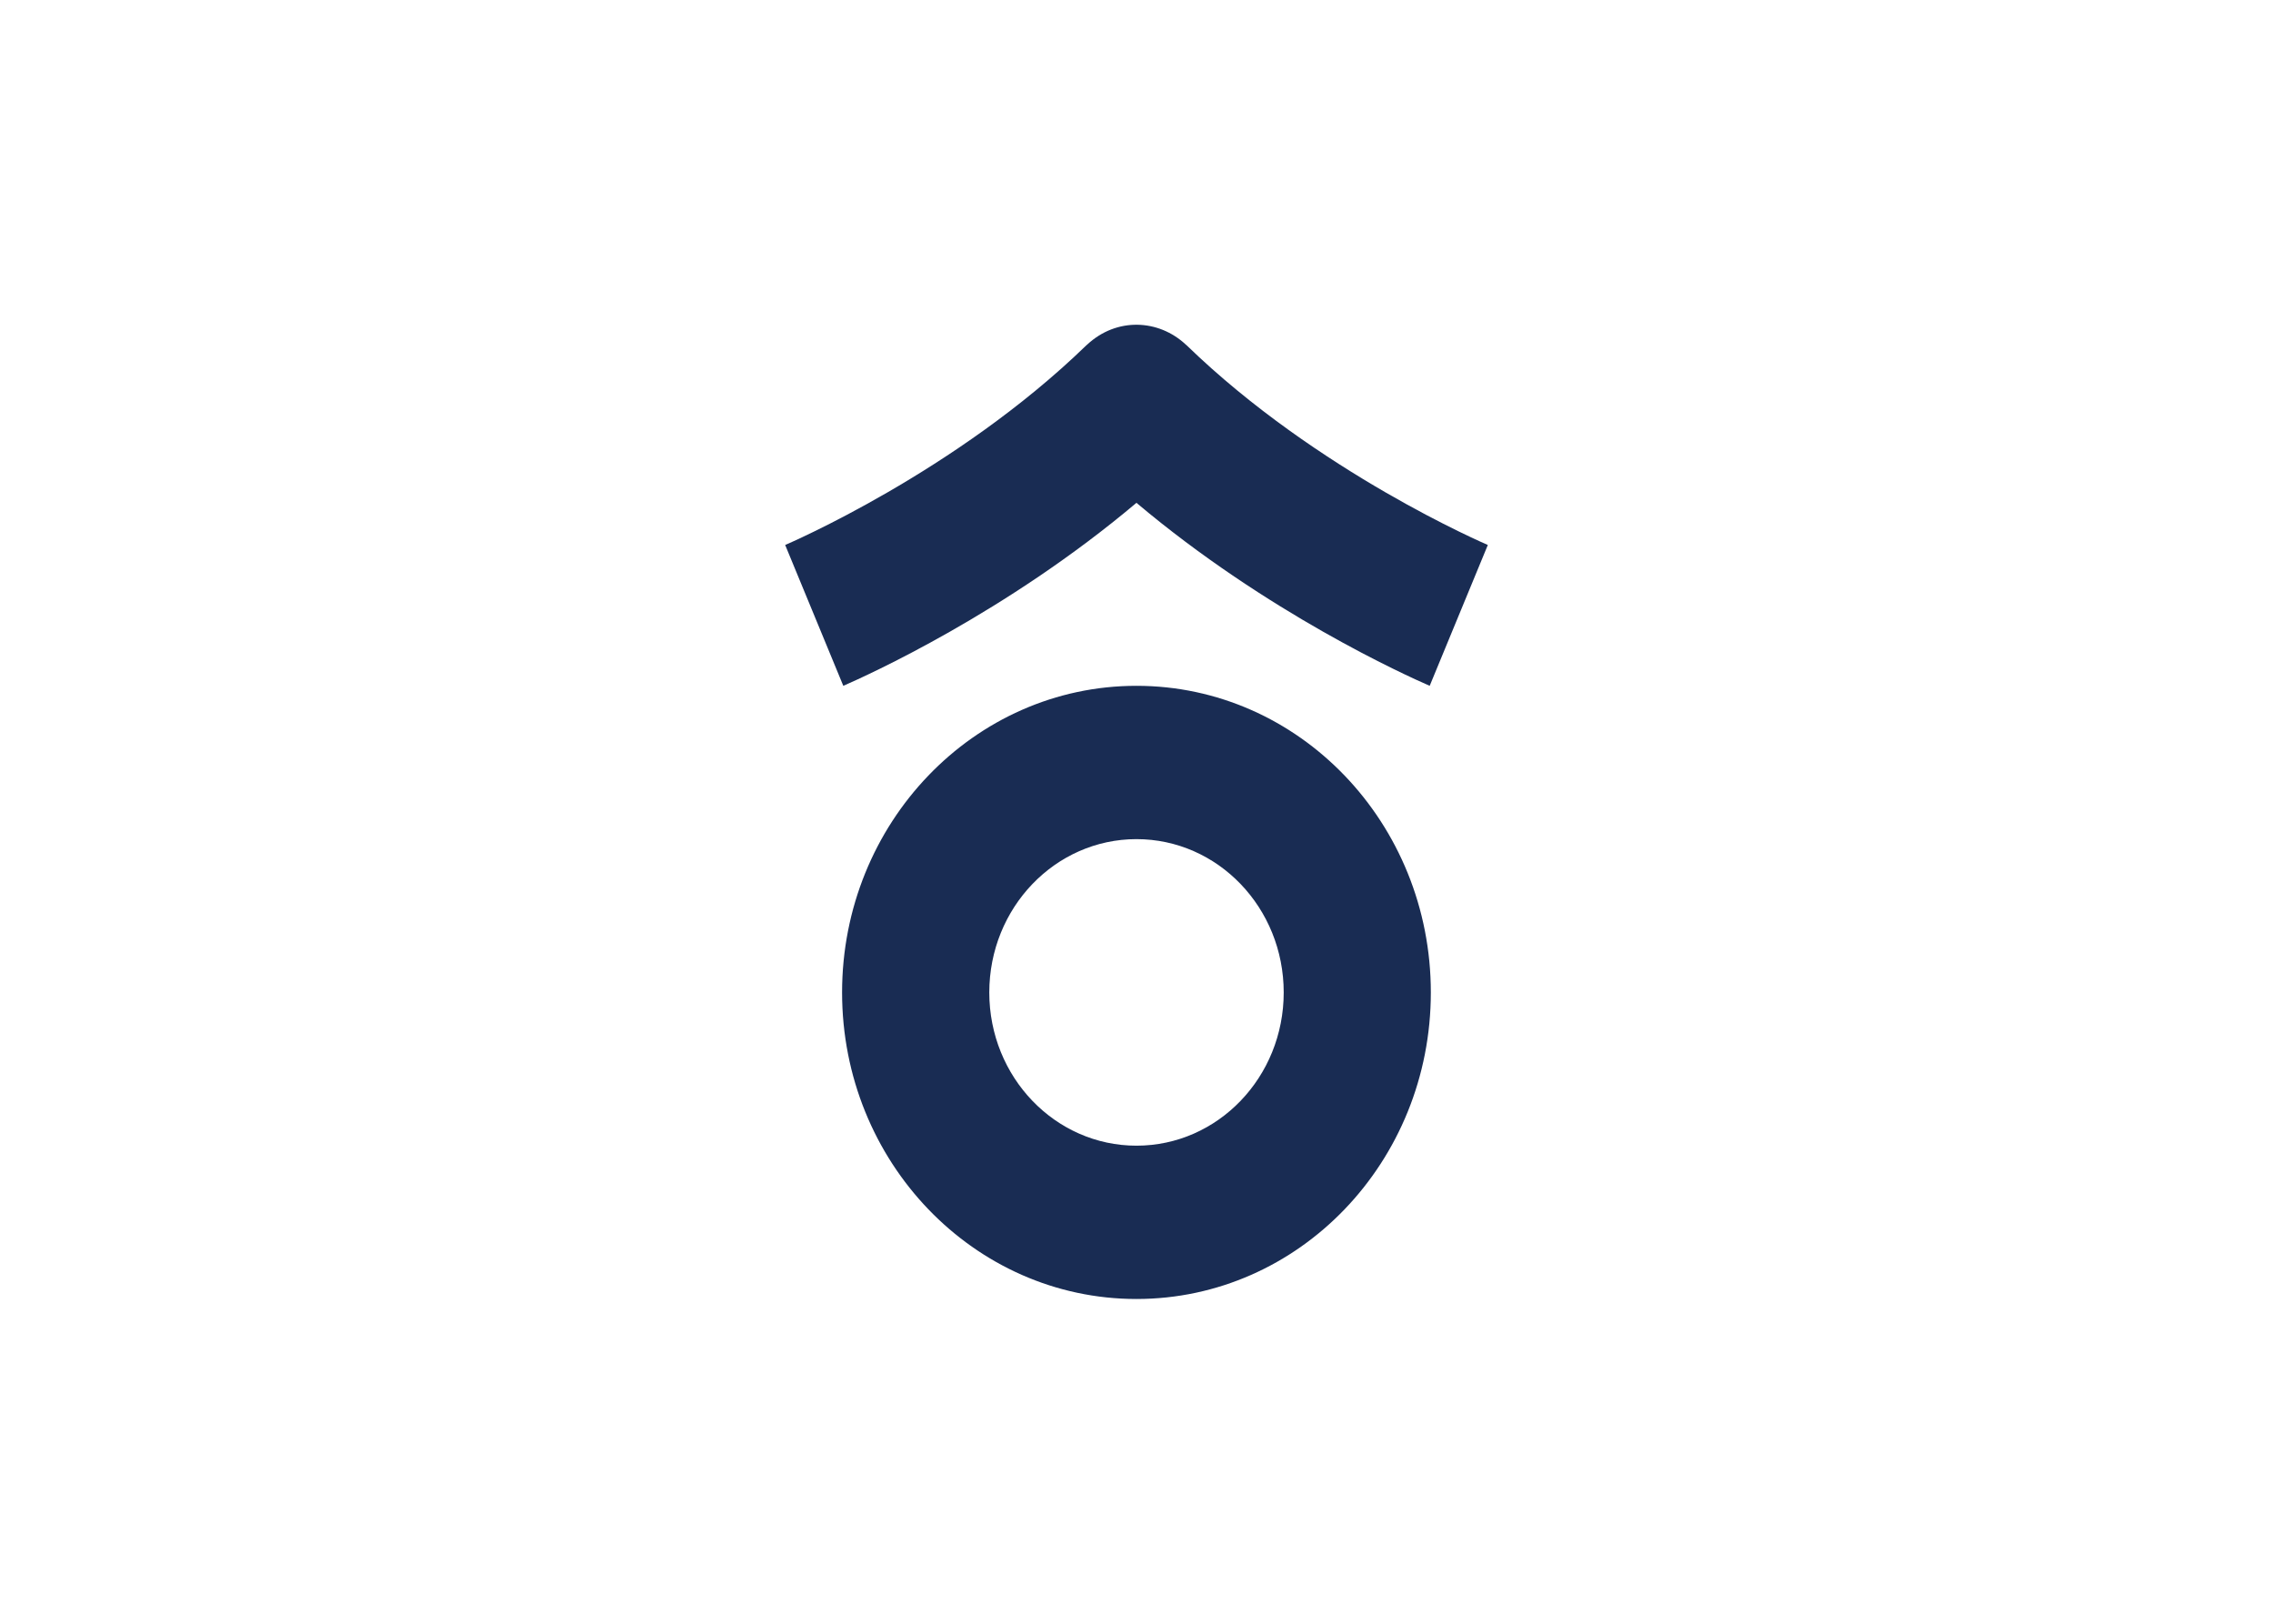
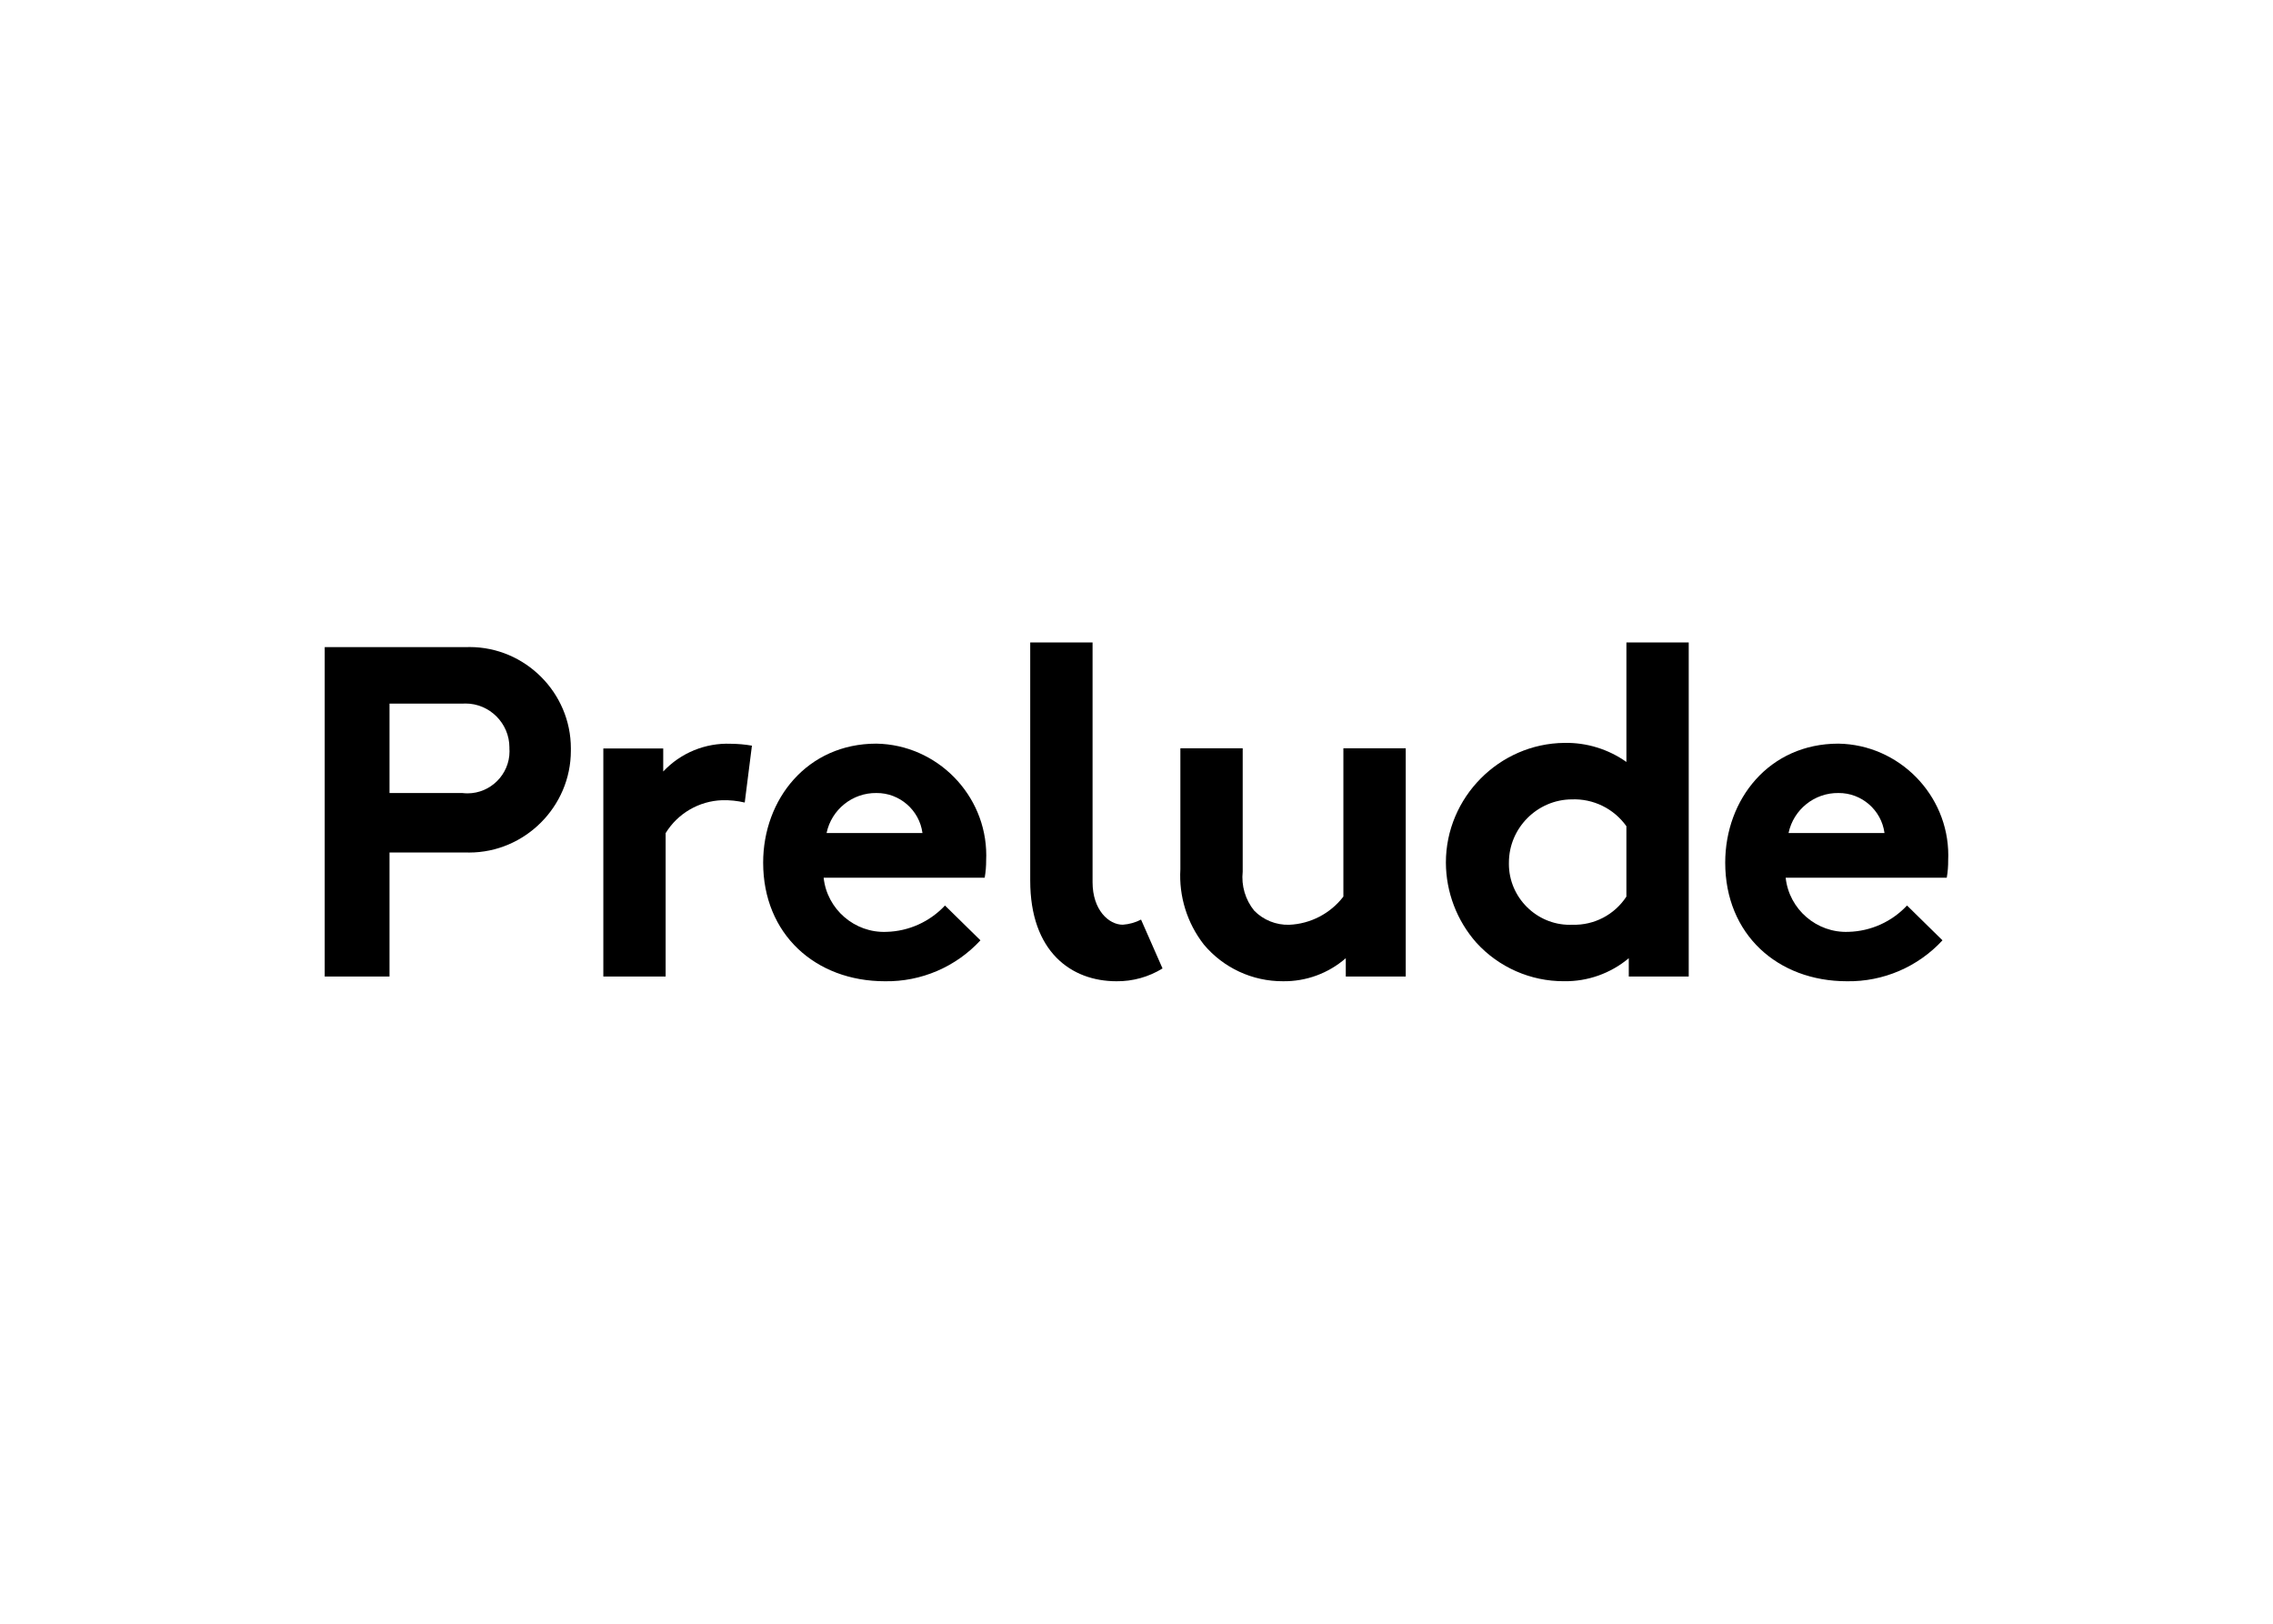
- <svg xmlns="http://www.w3.org/2000/svg" viewBox="0 0 560 400" fill-rule="evenodd" clip-rule="evenodd">
-   <g fill="#192c53">
-     <path d="M279.989 168.948c-40.048 0-72.525 33.822-72.525 75.538 0 41.716 32.477 75.514 72.525 75.514 40.092 0 72.527-33.798 72.527-75.514 0-41.716-32.435-75.538-72.527-75.538m0 113.284c-20.018 0-36.258-16.889-36.258-37.746 0-20.857 16.24-37.77 36.258-37.77 20.062 0 36.28 16.913 36.28 37.77 0 20.857-16.218 37.746-36.28 37.746M292.362 85.069l-.214-.181c-6.721-6.279-17.037-6.752-24.296 0l-.214.181c-32.156 31.218-73.636 48.936-74.195 49.183l14.322 34.696c5.73-2.49 40.058-17.943 72.224-45.08 32.188 27.137 66.517 42.59 72.246 45.08l14.322-34.696c-.538-.247-42.029-17.965-74.195-49.183" />
+ <svg xmlns="http://www.w3.org/2000/svg" width="100%" height="100%" viewBox="0 0 560 400" version="1.1" xml:space="preserve" style="fill-rule:evenodd;clip-rule:evenodd;stroke-linejoin:round;stroke-miterlimit:1.414;">
+   <g>
+     <g>
+       <path d="M478.569,231.643c-6.047,6.553 -14.612,10.224 -23.528,10.083c-17.125,0 -29.998,-11.591 -29.998,-29.212c0,-15.638 10.861,-29.322 27.881,-29.322c14.925,0.234 27.076,12.576 27.076,27.504c0,0.411 -0.009,0.823 -0.028,1.234c0.017,1.438 -0.1,2.874 -0.348,4.29l-39.687,0c0.835,7.785 7.655,13.661 15.478,13.335c5.48,-0.143 10.679,-2.484 14.419,-6.491l8.735,8.579Zm-14.285,-26.431c-0.747,-5.651 -5.643,-9.906 -11.343,-9.857c-5.907,-0.083 -11.091,4.073 -12.294,9.857l23.637,0Z" style="fill-rule:nonzero;" />
+       <path d="M401.284,240.562l0,-4.512c-4.466,3.745 -10.137,5.758 -15.965,5.668c-8.216,0.033 -16.072,-3.424 -21.599,-9.504c-4.803,-5.444 -7.467,-12.453 -7.495,-19.713c-0.006,-16.061 13.113,-29.324 29.174,-29.493c5.471,-0.111 10.835,1.536 15.301,4.697l0,-29.435l15.352,0l0,82.292l-14.768,0Zm-0.588,-37.031c-3.081,-4.331 -8.154,-6.82 -13.465,-6.608c-8.512,0.048 -15.487,7.07 -15.478,15.583c-0.002,0.108 -0.004,0.217 -0.004,0.325c0,8.224 6.767,14.991 14.991,14.991c0.221,0 0.442,-0.005 0.663,-0.015c5.332,0.166 10.38,-2.468 13.293,-6.936l0,-17.34Z" style="fill-rule:nonzero;" />
+       <path d="M346.334,184.344l0,56.223l-14.772,0l0,-4.521c-4.281,3.735 -9.796,5.758 -15.478,5.676c-7.515,0.038 -14.669,-3.279 -19.494,-9.041c-4.112,-5.27 -6.168,-11.86 -5.781,-18.533l0,-29.804l15.356,0l0,30.371c-0.378,3.458 0.644,6.926 2.836,9.626c2.263,2.307 5.39,3.567 8.621,3.474c5.255,-0.225 10.148,-2.771 13.348,-6.944l0,-36.527l15.364,0" style="fill-rule:nonzero;" />
+       <path d="M281.121,226.538c-1.403,0.724 -2.938,1.153 -4.513,1.261c-3.416,0 -7.432,-3.605 -7.432,-10.47l0,-59.059l-15.36,0l0,58.668c0,17.503 10.083,24.788 21.255,24.788c4.003,0.042 7.937,-1.053 11.343,-3.155l-5.293,-12.033" style="fill-rule:nonzero;" />
+       <path d="M241.552,231.643c-6.046,6.554 -14.612,10.225 -23.528,10.083c-17.129,0 -30.006,-11.591 -30.006,-29.212c0,-15.638 10.877,-29.322 27.88,-29.322c14.932,0.234 27.089,12.582 27.089,27.516c0,0.409 -0.009,0.818 -0.028,1.226c0.008,1.438 -0.113,2.874 -0.361,4.29l-39.678,0c0.838,7.783 7.656,13.657 15.478,13.335c5.48,-0.143 10.679,-2.483 14.419,-6.491l8.735,8.575Zm-14.285,-26.431c-0.747,-5.651 -5.644,-9.906 -11.344,-9.857c-5.902,-0.077 -11.079,4.078 -12.28,9.857l23.624,0Z" style="fill-rule:nonzero;" />
+       <path d="M183.48,197.7c-1.821,-0.427 -3.689,-0.619 -5.558,-0.572c-5.703,0.194 -10.942,3.242 -13.928,8.105l0,35.329l-15.352,0l0,-56.181l14.756,0l0,5.677c4.293,-4.583 10.374,-7.08 16.65,-6.836c1.745,0.013 3.486,0.169 5.205,0.466l-1.773,14.012" style="fill-rule:nonzero;" />
+       <path d="M114.619,159.421l-34.619,0l0,81.141l15.965,0l0,-30.56l18.654,0c0.314,0.011 0.628,0.017 0.943,0.017c13.759,0 25.082,-11.322 25.082,-25.082c0,-0.075 0,-0.149 -0.001,-0.224c0.002,-0.122 0.003,-0.245 0.003,-0.367c0,-13.686 -11.262,-24.948 -24.948,-24.948c-0.36,0 -0.719,0.007 -1.079,0.023m-0.689,35.939l-17.965,0l0,-22.024l17.965,0c0.254,-0.018 0.509,-0.027 0.763,-0.027c5.93,0 10.81,4.88 10.81,10.81c0,0.075 0,0.15 -0.002,0.225c0.018,0.25 0.028,0.502 0.028,0.753c0,5.672 -4.668,10.34 -10.34,10.34c-0.421,0 -0.841,-0.026 -1.259,-0.077" style="fill-rule:nonzero;" />
+     </g>
  </g>
</svg>
